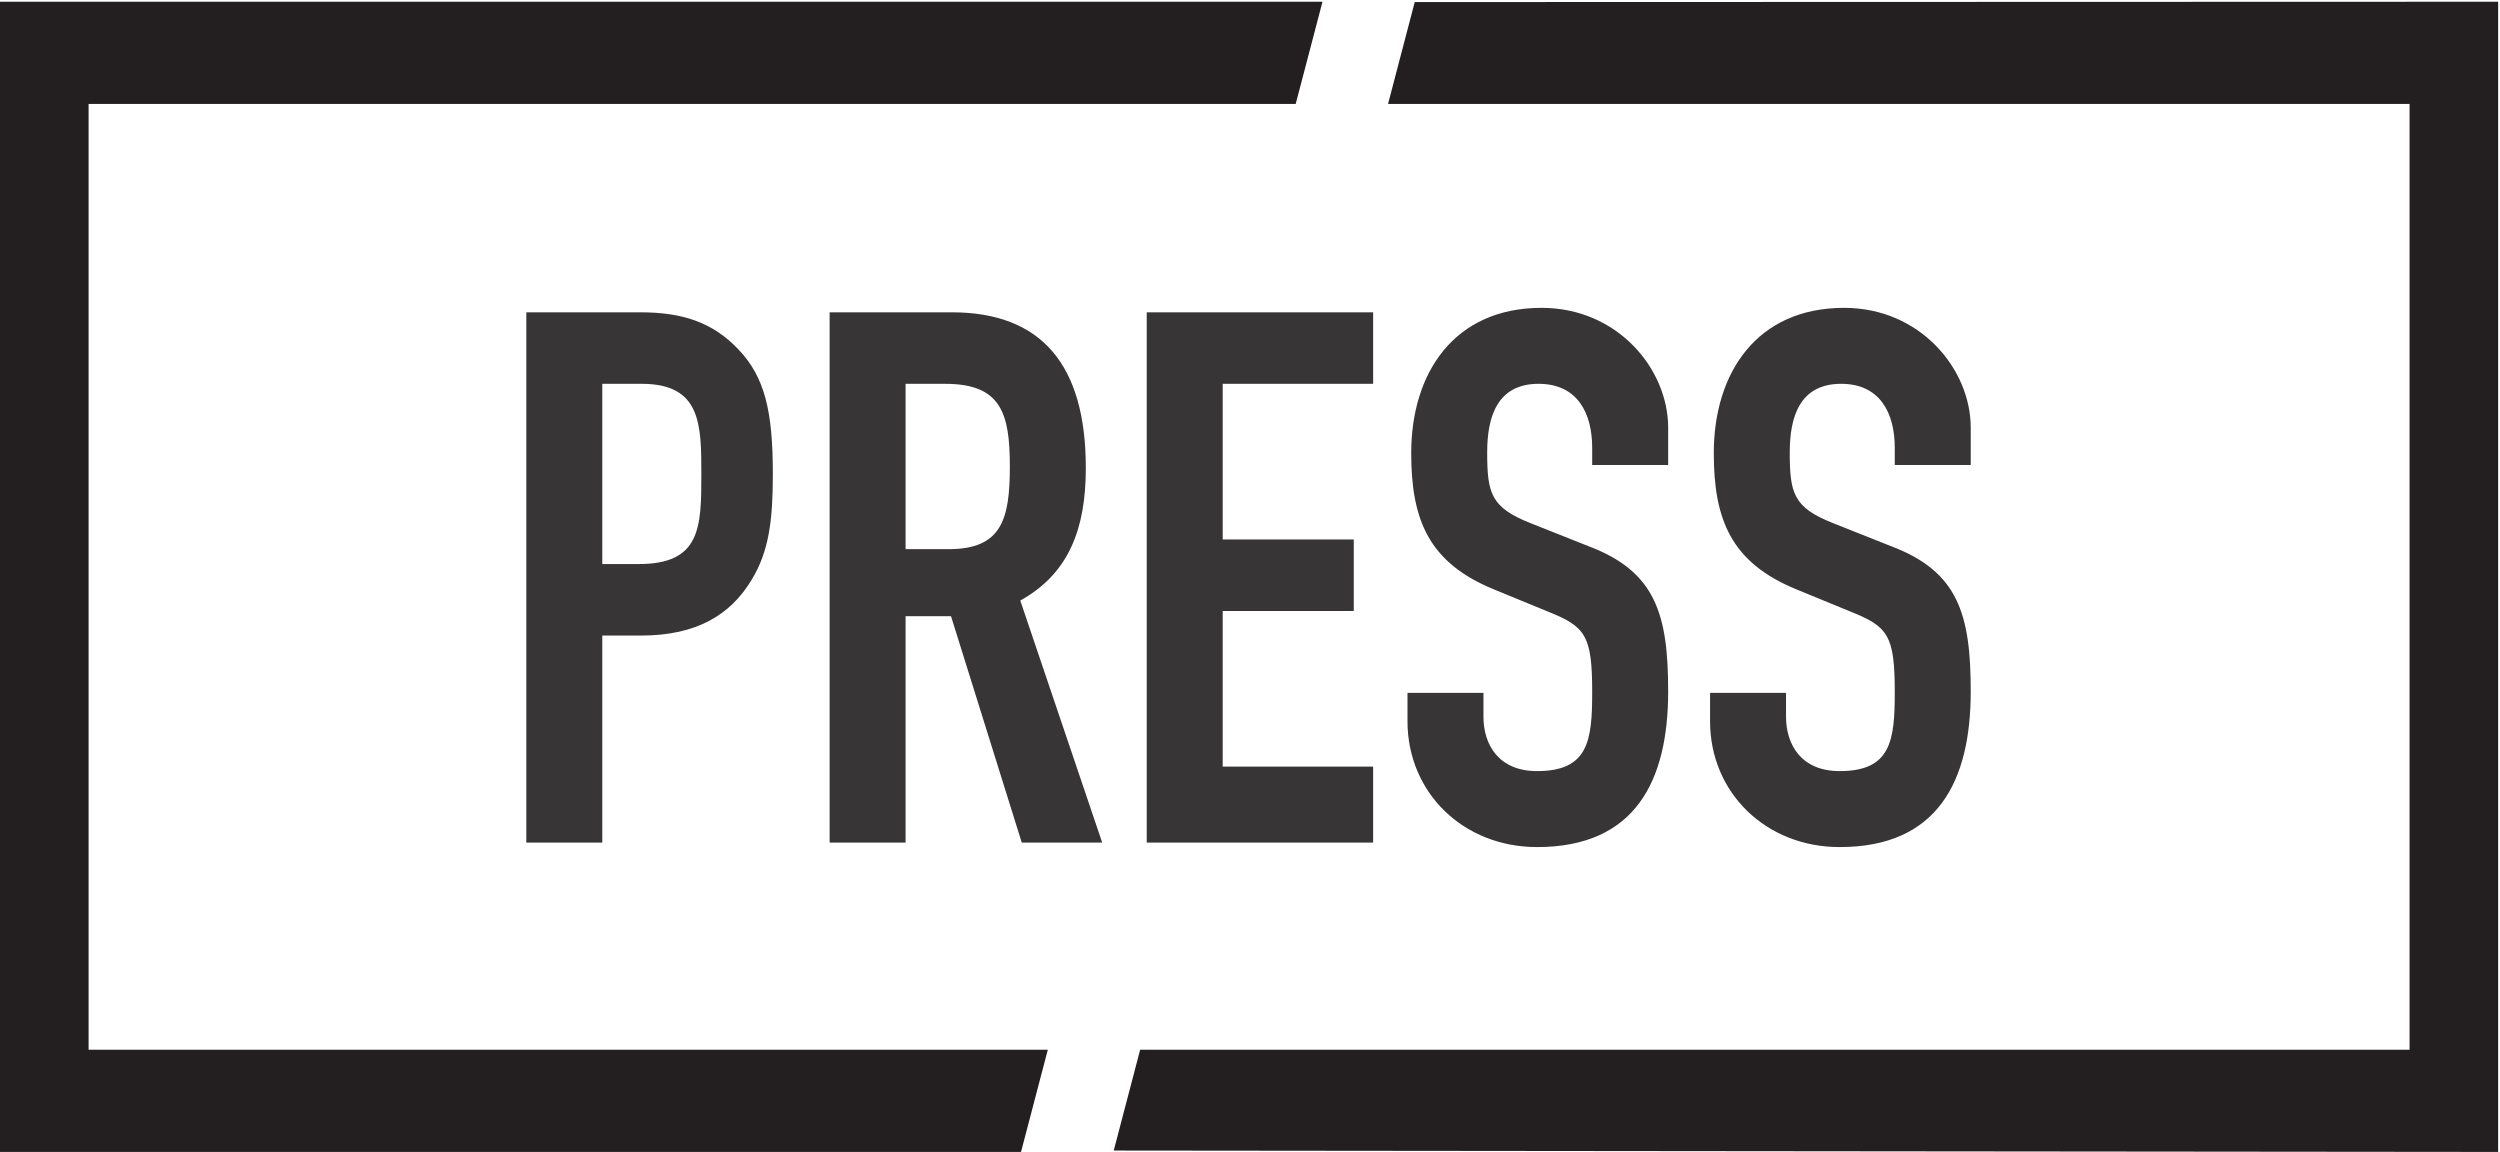
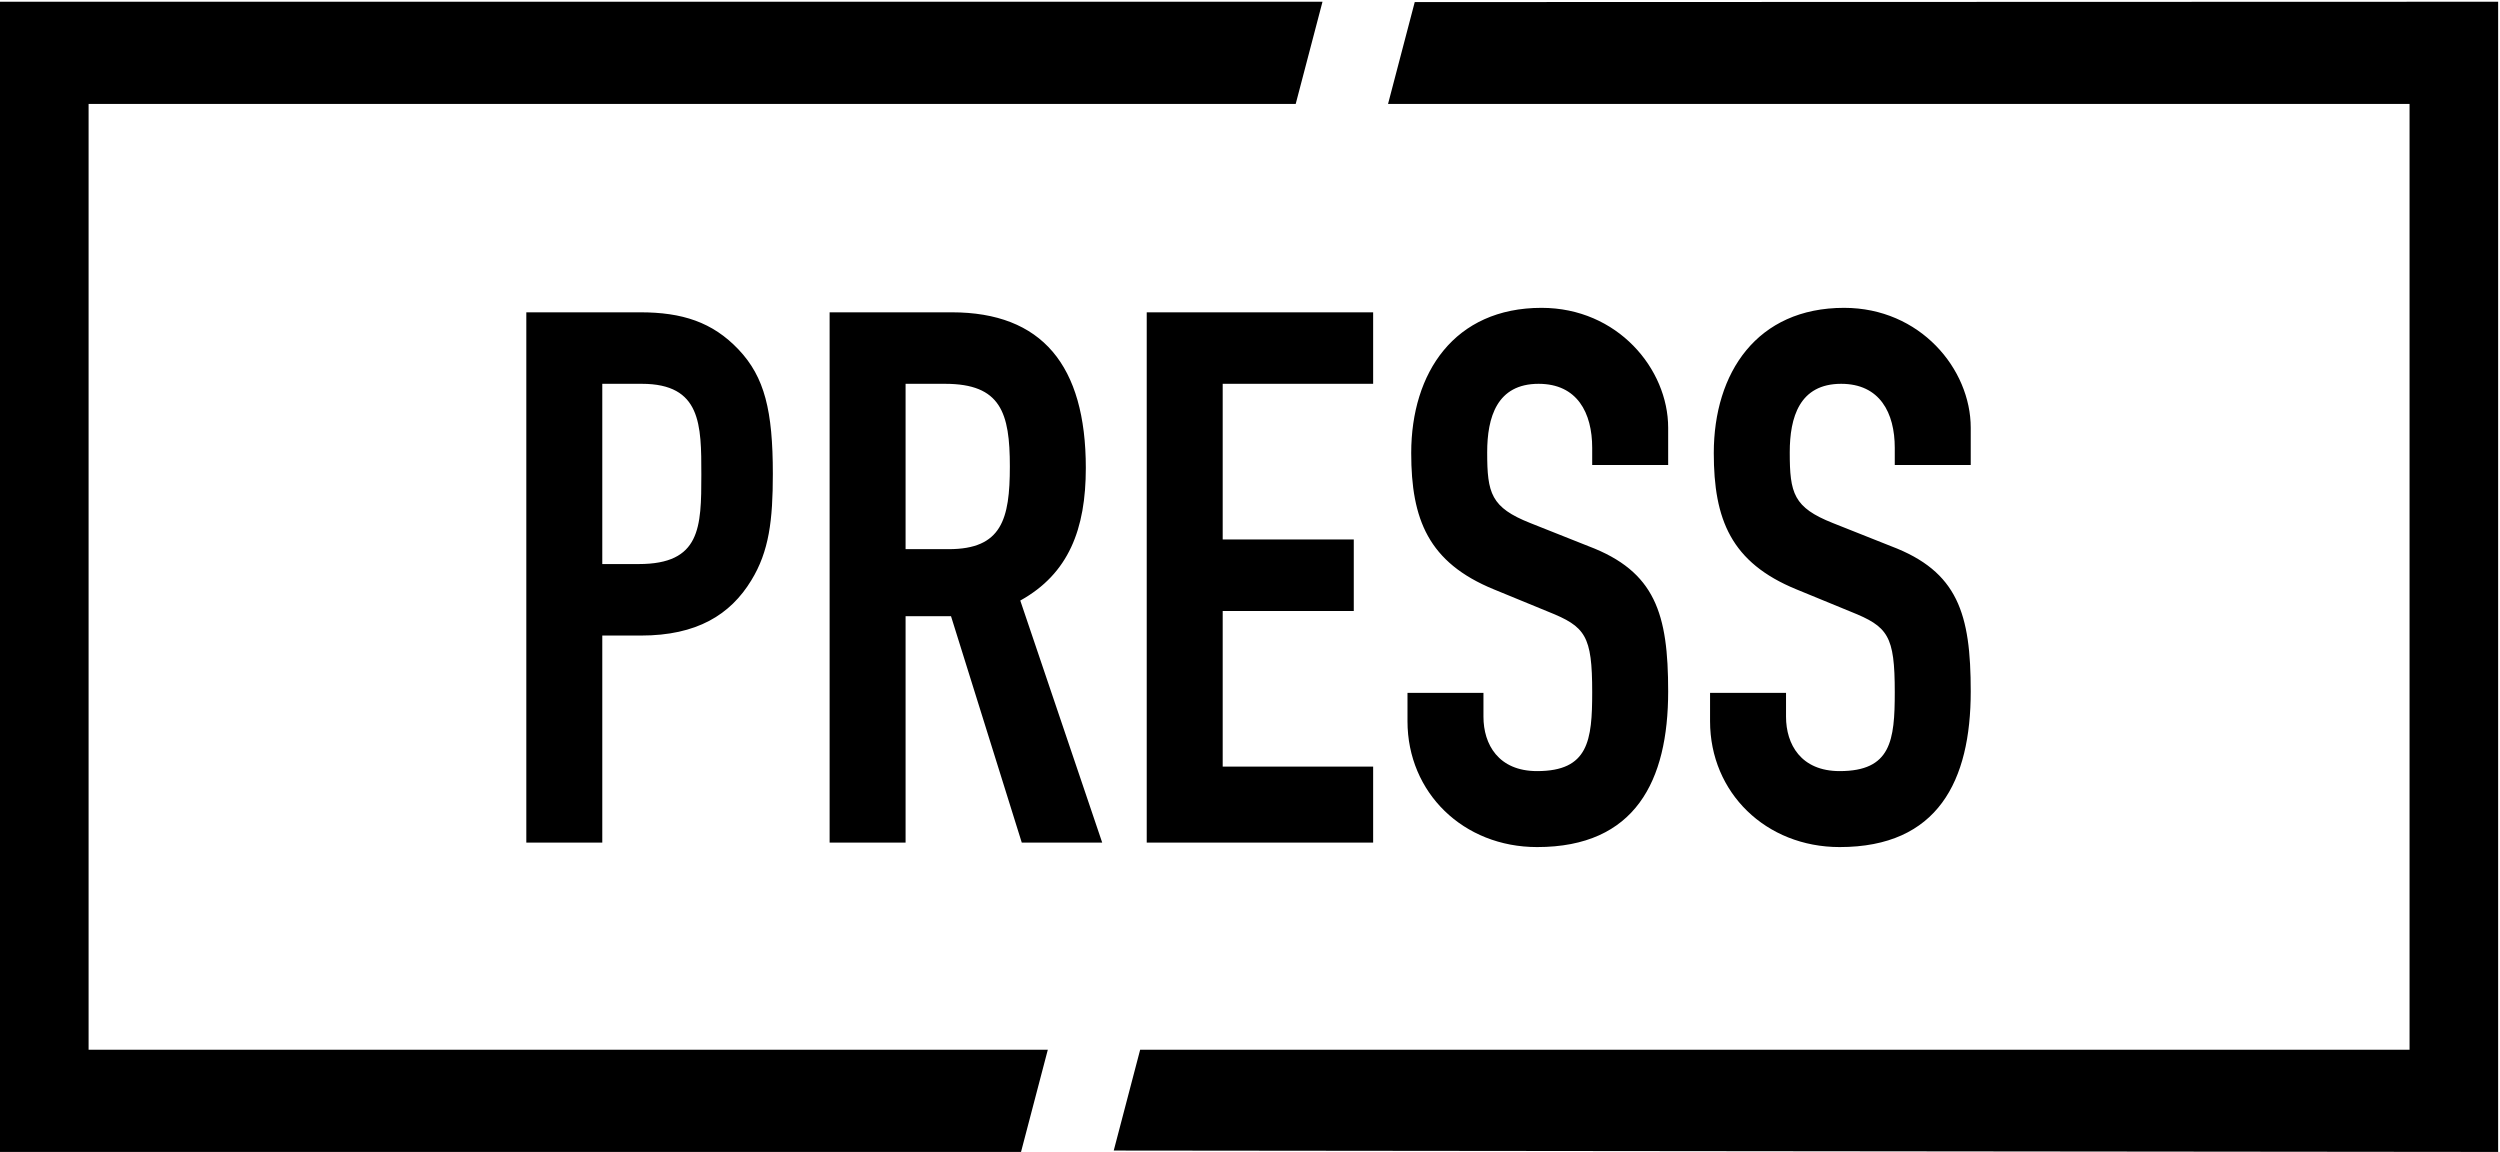
<svg xmlns="http://www.w3.org/2000/svg" width="1007" height="464" fill="none">
-   <path d="M212 339.4V125.8h45.9c16.8 0 29.1 3.9 39.6 15s13.8 24.6 13.8 50.1c0 18.6-1.5 31.2-8.7 42.9-8.4 13.8-21.9 22.2-44.4 22.2h-15.6v83.4H212Zm30.6-184.8v72.6h14.7c24.9 0 25.2-14.7 25.2-36 0-20.1 0-36.6-24-36.6h-15.9ZM364.768 154.6v66.6h17.4c21.3 0 24.6-12 24.6-33.3 0-21.6-3.6-33.3-26.1-33.3h-15.9Zm-30.6 184.8V125.8h49.2c36.3 0 54 21.3 54 62.7 0 24.6-6.9 42.6-26.4 53.4l33 97.5h-32.4l-28.5-91.2h-18.3v91.2h-30.6ZM461.902 339.4V125.8h91.2v28.8h-60.6v62.7h52.8v28.8h-52.8v62.7h60.6v30.6h-91.2ZM671.938 172.3v15h-30.601v-6.9c0-14.1-6-25.8-21.6-25.8-16.8 0-20.7 13.5-20.7 27.6 0 16.5 1.501 22.2 17.401 28.5l23.399 9.3c27 10.2 32.101 27.3 32.101 58.5 0 36-13.201 62.7-52.801 62.7-29.7 0-52.199-21.9-52.199-50.7v-11.4h30.599v9.6c0 11.1 6 21.9 21.6 21.9 20.7 0 22.2-12.3 22.2-31.8 0-22.8-2.7-26.4-17.7-32.4l-21.9-9c-26.4-10.8-33.299-28.2-33.299-54.9 0-32.4 17.399-58.5 52.5-58.5 30.6 0 51 24.6 51 48.3ZM793.812 172.3v15h-30.6v-6.9c0-14.1-6-25.8-21.6-25.8-16.8 0-20.7 13.5-20.7 27.6 0 16.5 1.5 22.2 17.4 28.5l23.4 9.3c27 10.2 32.1 27.3 32.1 58.5 0 36-13.2 62.7-52.8 62.7-29.7 0-52.2-21.9-52.2-50.7v-11.4h30.6v9.6c0 11.1 6 21.9 21.6 21.9 20.7 0 22.2-12.3 22.2-31.8 0-22.8-2.7-26.4-17.7-32.4l-21.9-9c-26.4-10.8-33.3-28.2-33.3-54.9 0-32.4 17.4-58.5 52.5-58.5 30.6 0 51 24.6 51 48.3Z" fill="#373535" />
-   <path d="M521.908 41.872 532.7.7H0V464h411.268l10.792-41.174H35.685V41.872h486.223ZM569.857.836l-10.756 41.036h411.466v380.954H459.256l-10.645 40.617 557.639.557V.7" fill="#231F20" />
+   <path d="M212 339.4V125.8h45.9c16.8 0 29.1 3.9 39.6 15s13.8 24.6 13.8 50.1c0 18.6-1.5 31.2-8.7 42.9-8.4 13.8-21.9 22.2-44.4 22.2h-15.6v83.4H212Zm30.6-184.8v72.6h14.7c24.9 0 25.2-14.7 25.2-36 0-20.1 0-36.6-24-36.6h-15.9ZM364.768 154.6v66.6h17.4c21.3 0 24.6-12 24.6-33.3 0-21.6-3.6-33.3-26.1-33.3h-15.9Zm-30.6 184.8V125.8h49.2c36.3 0 54 21.3 54 62.7 0 24.6-6.9 42.6-26.4 53.4l33 97.5h-32.4l-28.5-91.2h-18.3v91.2h-30.6ZM461.902 339.4V125.8h91.2v28.8h-60.6v62.7h52.8v28.8h-52.8v62.7h60.6v30.6h-91.2ZM671.938 172.3v15h-30.601v-6.9c0-14.1-6-25.8-21.6-25.8-16.8 0-20.7 13.5-20.7 27.6 0 16.5 1.501 22.2 17.401 28.5l23.399 9.3c27 10.2 32.101 27.3 32.101 58.5 0 36-13.201 62.7-52.801 62.7-29.7 0-52.199-21.9-52.199-50.7v-11.4h30.599v9.6c0 11.1 6 21.9 21.6 21.9 20.7 0 22.2-12.3 22.2-31.8 0-22.8-2.7-26.4-17.7-32.4l-21.9-9c-26.4-10.8-33.299-28.2-33.299-54.9 0-32.4 17.399-58.5 52.5-58.5 30.6 0 51 24.6 51 48.3ZM793.812 172.3v15h-30.6v-6.9c0-14.1-6-25.8-21.6-25.8-16.8 0-20.7 13.5-20.7 27.6 0 16.5 1.5 22.2 17.4 28.5l23.4 9.3c27 10.2 32.1 27.3 32.1 58.5 0 36-13.2 62.7-52.8 62.7-29.7 0-52.2-21.9-52.2-50.7v-11.4h30.6v9.6c0 11.1 6 21.9 21.6 21.9 20.7 0 22.2-12.3 22.2-31.8 0-22.8-2.7-26.4-17.7-32.4l-21.9-9c-26.4-10.8-33.3-28.2-33.3-54.9 0-32.4 17.4-58.5 52.5-58.5 30.6 0 51 24.6 51 48.3Z" fill="#000000" />
+   <path d="M521.908 41.872 532.7.7H0V464h411.268l10.792-41.174H35.685V41.872h486.223ZM569.857.836l-10.756 41.036h411.466v380.954H459.256l-10.645 40.617 557.639.557V.7" fill="#000000" />
</svg>
